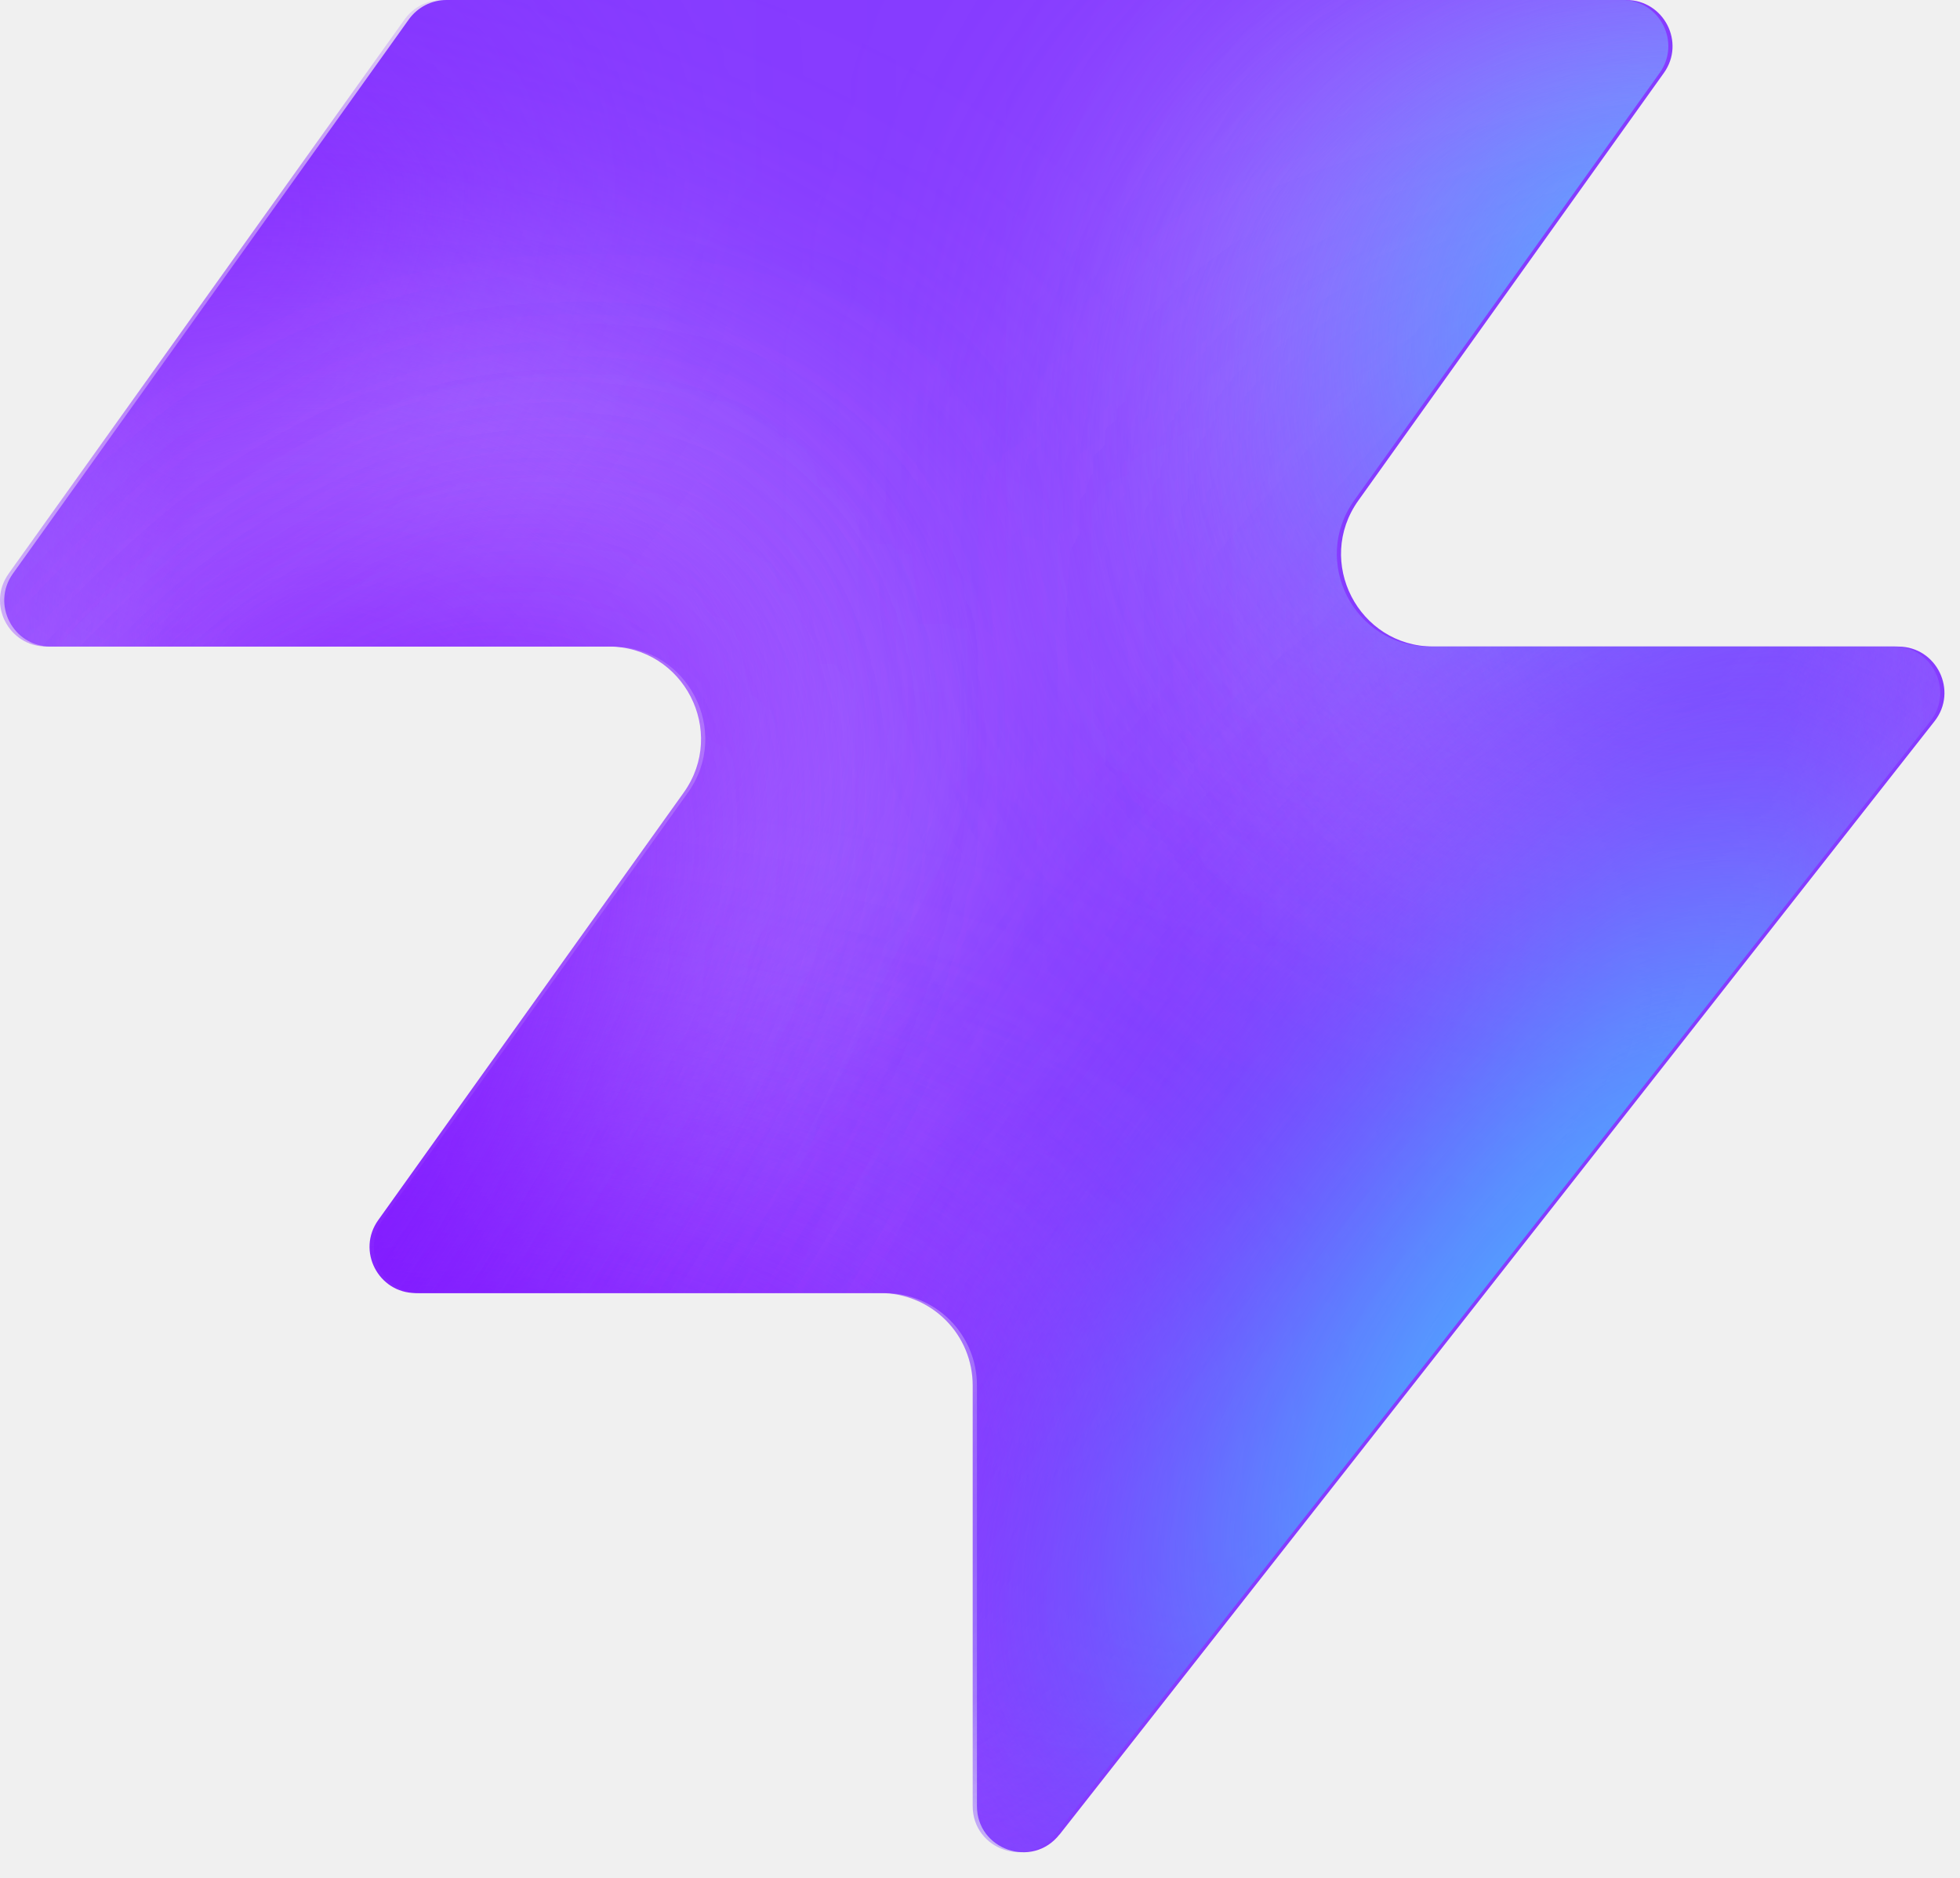
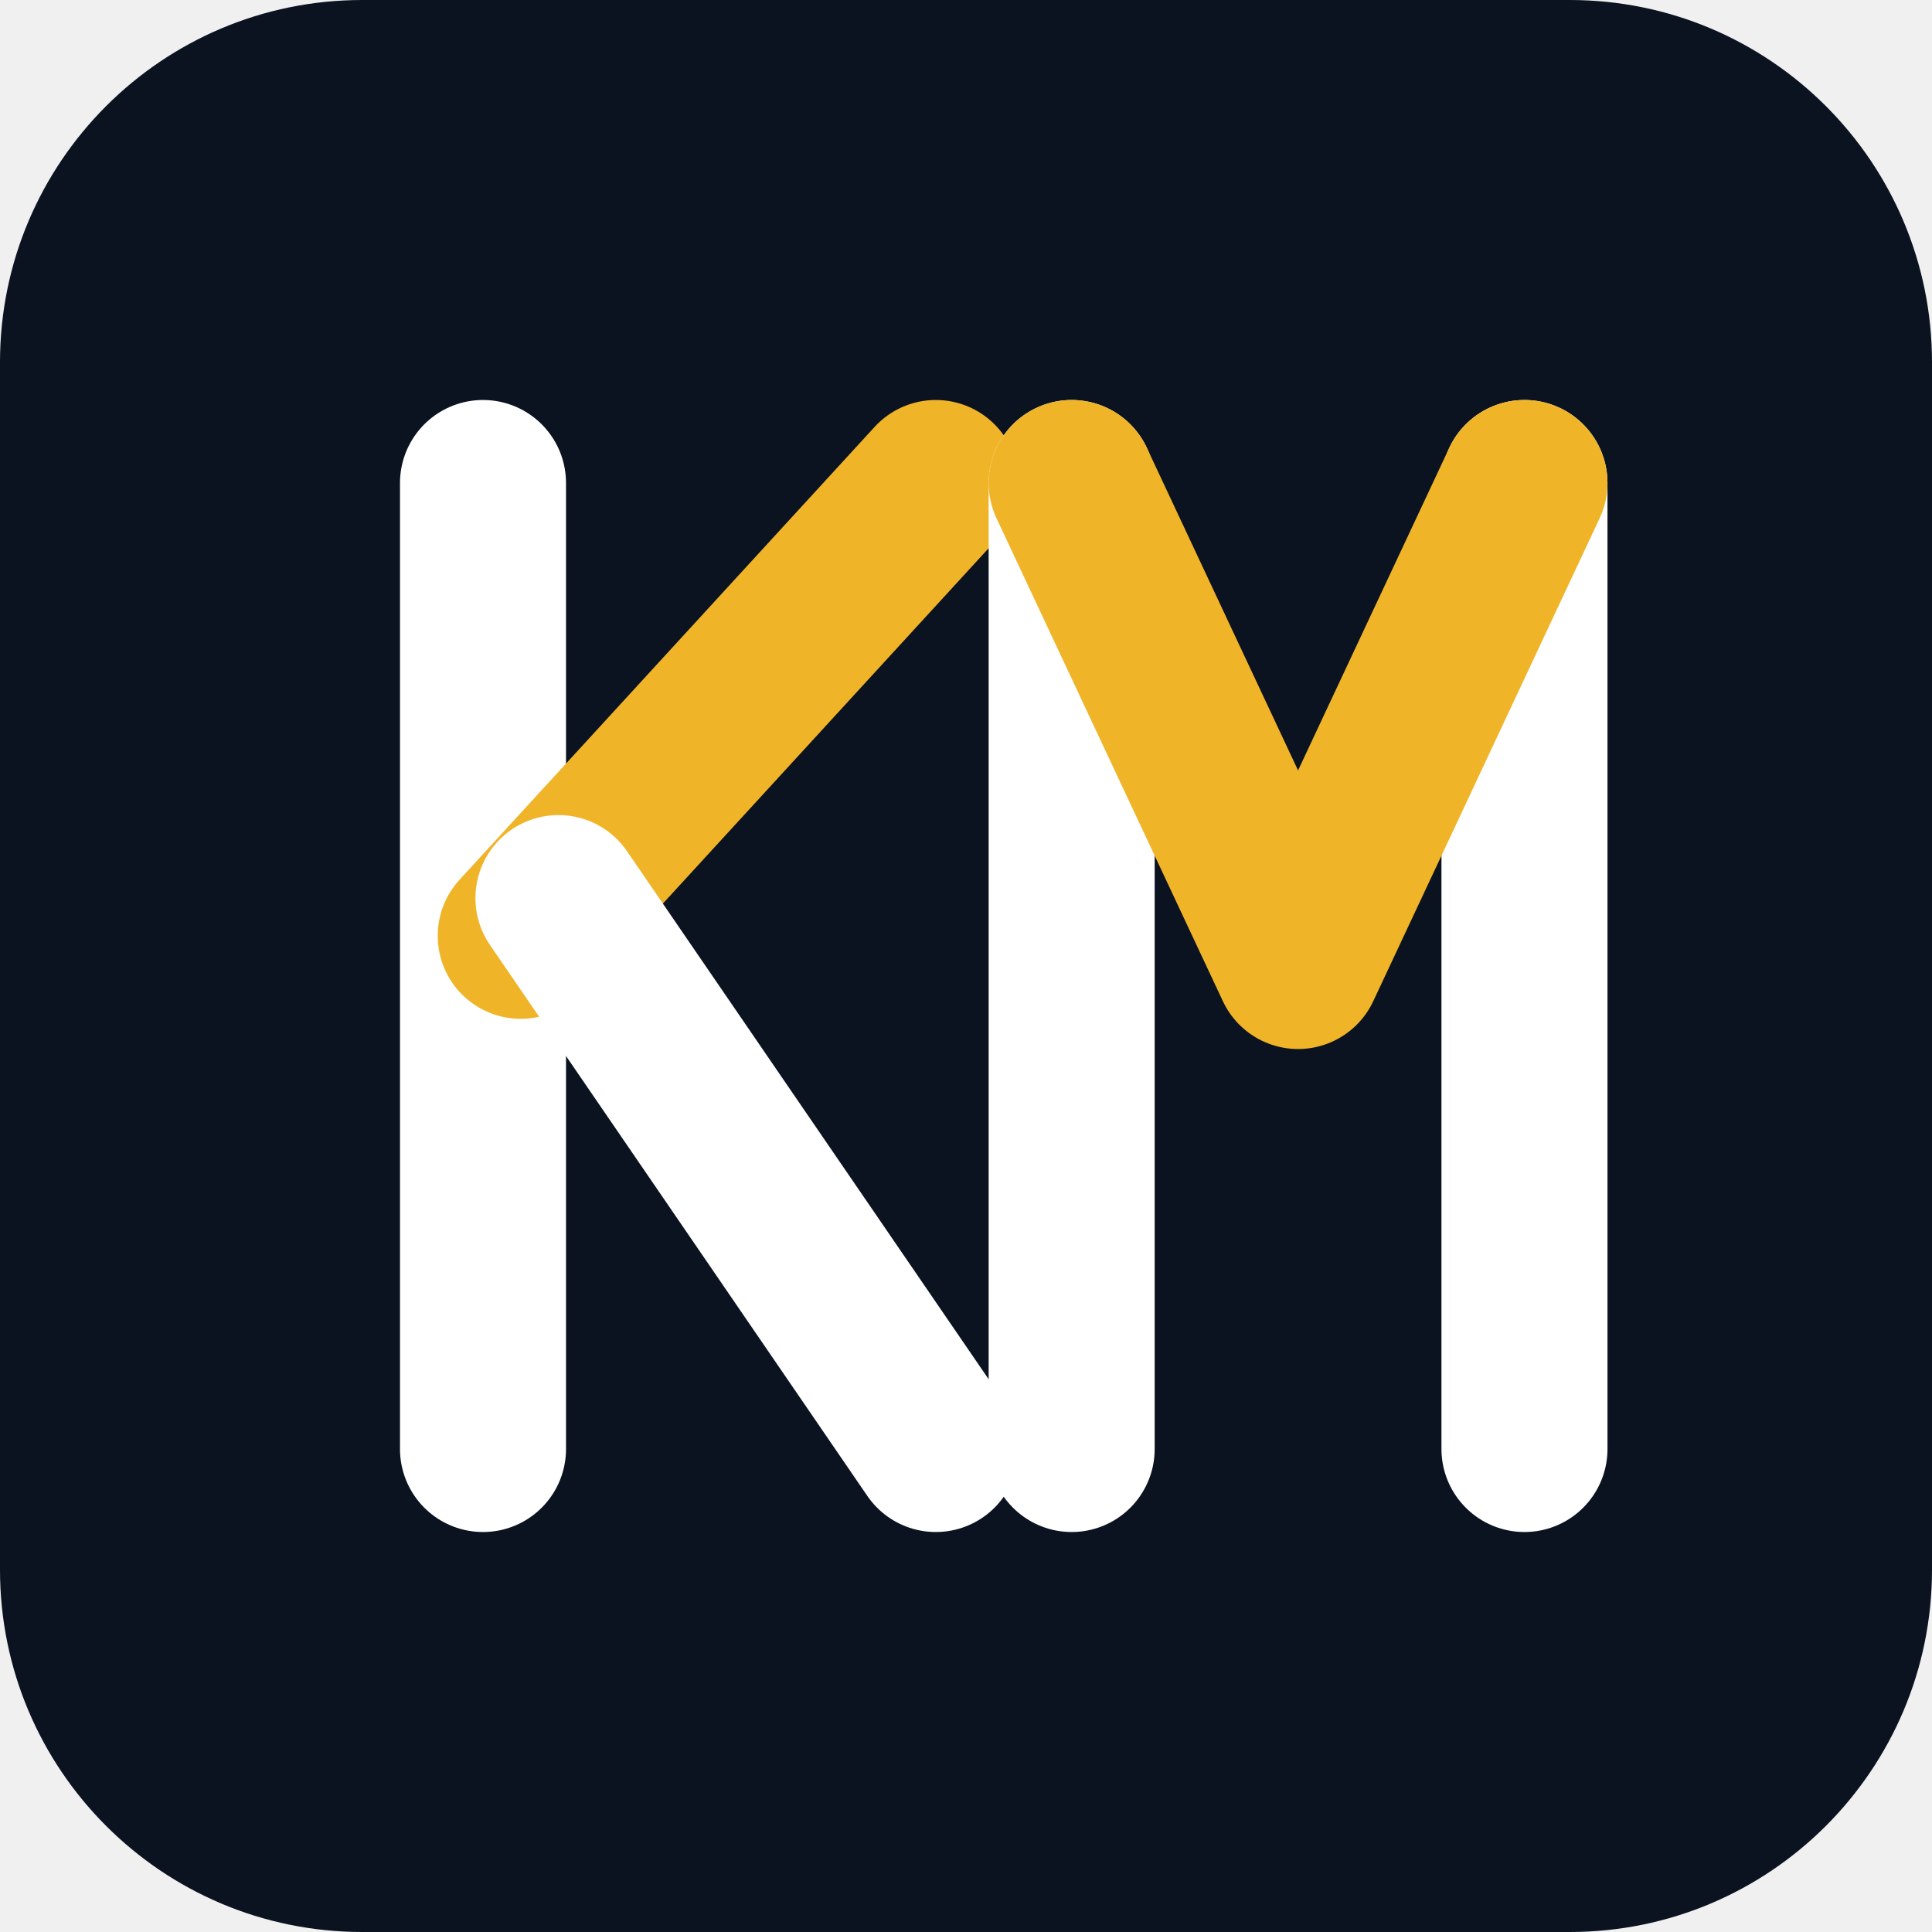
- <svg xmlns="http://www.w3.org/2000/svg" width="48" height="46" fill="none" viewBox="0 0 48 46">
-   <path fill="#863bff" d="M25.946 44.938c-.664.845-2.021.375-2.021-.698V33.937a2.26 2.26 0 0 0-2.262-2.262H10.287c-.92 0-1.456-1.04-.92-1.788l7.48-10.471c1.07-1.497 0-3.578-1.842-3.578H1.237c-.92 0-1.456-1.04-.92-1.788L10.013.474c.214-.297.556-.474.92-.474h28.894c.92 0 1.456 1.04.92 1.788l-7.48 10.471c-1.07 1.498 0 3.579 1.842 3.579h11.377c.943 0 1.473 1.088.89 1.83L25.947 44.94z" style="fill:#863bff;fill:color(display-p3 .525 .23 1);fill-opacity:1" />
-   <mask id="a" width="48" height="46" x="0" y="0" maskUnits="userSpaceOnUse" style="mask-type:alpha">
-     <path fill="#000" d="M25.842 44.938c-.664.844-2.021.375-2.021-.698V33.937a2.26 2.26 0 0 0-2.262-2.262H10.183c-.92 0-1.456-1.04-.92-1.788l7.48-10.471c1.07-1.498 0-3.579-1.842-3.579H1.133c-.92 0-1.456-1.04-.92-1.787L9.91.473c.214-.297.556-.474.92-.474h28.894c.92 0 1.456 1.04.92 1.788l-7.48 10.471c-1.07 1.498 0 3.578 1.842 3.578h11.377c.943 0 1.473 1.088.89 1.832L25.843 44.94z" style="fill:#000;fill-opacity:1" />
-   </mask>
-   <g mask="url(#a)">
-     <g filter="url(#b)">
-       <ellipse cx="5.508" cy="14.704" fill="#ede6ff" rx="5.508" ry="14.704" style="fill:#ede6ff;fill:color(display-p3 .927 .903 1);fill-opacity:1" transform="matrix(.00324 1 1 -.00324 -4.47 31.516)" />
-     </g>
-     <g filter="url(#c)">
-       <ellipse cx="10.399" cy="29.851" fill="#ede6ff" rx="10.399" ry="29.851" style="fill:#ede6ff;fill:color(display-p3 .927 .903 1);fill-opacity:1" transform="matrix(.00324 1 1 -.00324 -39.328 7.883)" />
-     </g>
-     <g filter="url(#d)">
-       <ellipse cx="5.508" cy="30.487" fill="#7e14ff" rx="5.508" ry="30.487" style="fill:#7e14ff;fill:color(display-p3 .492 .077 1);fill-opacity:1" transform="rotate(89.814 -25.913 -14.639)scale(1 -1)" />
-     </g>
-     <g filter="url(#e)">
-       <ellipse cx="5.508" cy="30.599" fill="#7e14ff" rx="5.508" ry="30.599" style="fill:#7e14ff;fill:color(display-p3 .492 .077 1);fill-opacity:1" transform="rotate(89.814 -32.644 -3.334)scale(1 -1)" />
-     </g>
-     <g filter="url(#f)">
-       <ellipse cx="5.508" cy="30.599" fill="#7e14ff" rx="5.508" ry="30.599" style="fill:#7e14ff;fill:color(display-p3 .492 .077 1);fill-opacity:1" transform="matrix(.00324 1 1 -.00324 -34.34 30.47)" />
-     </g>
-     <g filter="url(#g)">
-       <ellipse cx="14.072" cy="22.078" fill="#ede6ff" rx="14.072" ry="22.078" style="fill:#ede6ff;fill:color(display-p3 .927 .903 1);fill-opacity:1" transform="rotate(93.35 24.506 48.493)scale(-1 1)" />
-     </g>
-     <g filter="url(#h)">
-       <ellipse cx="3.47" cy="21.501" fill="#7e14ff" rx="3.47" ry="21.501" style="fill:#7e14ff;fill:color(display-p3 .492 .077 1);fill-opacity:1" transform="rotate(89.009 28.708 47.59)scale(-1 1)" />
-     </g>
-     <g filter="url(#i)">
-       <ellipse cx="3.47" cy="21.501" fill="#7e14ff" rx="3.47" ry="21.501" style="fill:#7e14ff;fill:color(display-p3 .492 .077 1);fill-opacity:1" transform="rotate(89.009 28.708 47.59)scale(-1 1)" />
-     </g>
-     <g filter="url(#j)">
-       <ellipse cx=".387" cy="8.972" fill="#7e14ff" rx="4.407" ry="29.108" style="fill:#7e14ff;fill:color(display-p3 .492 .077 1);fill-opacity:1" transform="rotate(39.51 .387 8.972)" />
-     </g>
-     <g filter="url(#k)">
-       <ellipse cx="47.523" cy="-6.092" fill="#7e14ff" rx="4.407" ry="29.108" style="fill:#7e14ff;fill:color(display-p3 .492 .077 1);fill-opacity:1" transform="rotate(37.892 47.523 -6.092)" />
-     </g>
-     <g filter="url(#l)">
-       <ellipse cx="41.412" cy="6.333" fill="#47bfff" rx="5.971" ry="9.665" style="fill:#47bfff;fill:color(display-p3 .28 .748 1);fill-opacity:1" transform="rotate(37.892 41.412 6.333)" />
-     </g>
-     <g filter="url(#m)">
-       <ellipse cx="-1.879" cy="38.332" fill="#7e14ff" rx="4.407" ry="29.108" style="fill:#7e14ff;fill:color(display-p3 .492 .077 1);fill-opacity:1" transform="rotate(37.892 -1.88 38.332)" />
-     </g>
-     <g filter="url(#n)">
-       <ellipse cx="-1.879" cy="38.332" fill="#7e14ff" rx="4.407" ry="29.108" style="fill:#7e14ff;fill:color(display-p3 .492 .077 1);fill-opacity:1" transform="rotate(37.892 -1.88 38.332)" />
-     </g>
-     <g filter="url(#o)">
-       <ellipse cx="35.651" cy="29.907" fill="#7e14ff" rx="4.407" ry="29.108" style="fill:#7e14ff;fill:color(display-p3 .492 .077 1);fill-opacity:1" transform="rotate(37.892 35.651 29.907)" />
-     </g>
-     <g filter="url(#p)">
-       <ellipse cx="38.418" cy="32.4" fill="#47bfff" rx="5.971" ry="15.297" style="fill:#47bfff;fill:color(display-p3 .28 .748 1);fill-opacity:1" transform="rotate(37.892 38.418 32.4)" />
-     </g>
+ <svg xmlns="http://www.w3.org/2000/svg" viewBox="0 0 512 512" width="100%" height="100%">
+   <rect width="512" height="512" rx="96" fill="#0b1220" />
+   <g fill="none" stroke-linecap="round" stroke-linejoin="round">
+     <path d="M 128,128 V 384" stroke="#ffffff" stroke-width="44" />
+     <path d="M 248,128 L 138,248" stroke="#f0b429" stroke-width="44" />
+     <path d="M 148,238 L 248,384" stroke="#ffffff" stroke-width="44" />
+     <path d="M 284,128 V 384" stroke="#ffffff" stroke-width="44" />
+     <path d="M 404,128 V 384" stroke="#ffffff" stroke-width="44" />
+     <path d="M 284,128 L 344,256 L 404,128" stroke="#f0b429" stroke-width="44" />
  </g>
-   <defs>
-     <filter id="b" width="60.045" height="41.654" x="-19.77" y="16.149" color-interpolation-filters="sRGB" filterUnits="userSpaceOnUse">
-       <feFlood flood-opacity="0" result="BackgroundImageFix" />
-       <feBlend in="SourceGraphic" in2="BackgroundImageFix" result="shape" />
-       <feGaussianBlur result="effect1_foregroundBlur_2002_17158" stdDeviation="7.659" />
-     </filter>
-     <filter id="c" width="90.34" height="51.437" x="-54.613" y="-7.533" color-interpolation-filters="sRGB" filterUnits="userSpaceOnUse">
-       <feFlood flood-opacity="0" result="BackgroundImageFix" />
-       <feBlend in="SourceGraphic" in2="BackgroundImageFix" result="shape" />
-       <feGaussianBlur result="effect1_foregroundBlur_2002_17158" stdDeviation="7.659" />
-     </filter>
-     <filter id="d" width="79.355" height="29.4" x="-49.64" y="2.03" color-interpolation-filters="sRGB" filterUnits="userSpaceOnUse">
-       <feFlood flood-opacity="0" result="BackgroundImageFix" />
-       <feBlend in="SourceGraphic" in2="BackgroundImageFix" result="shape" />
-       <feGaussianBlur result="effect1_foregroundBlur_2002_17158" stdDeviation="4.596" />
-     </filter>
-     <filter id="e" width="79.579" height="29.4" x="-45.045" y="20.029" color-interpolation-filters="sRGB" filterUnits="userSpaceOnUse">
-       <feFlood flood-opacity="0" result="BackgroundImageFix" />
-       <feBlend in="SourceGraphic" in2="BackgroundImageFix" result="shape" />
-       <feGaussianBlur result="effect1_foregroundBlur_2002_17158" stdDeviation="4.596" />
-     </filter>
-     <filter id="f" width="79.579" height="29.4" x="-43.513" y="21.178" color-interpolation-filters="sRGB" filterUnits="userSpaceOnUse">
-       <feFlood flood-opacity="0" result="BackgroundImageFix" />
-       <feBlend in="SourceGraphic" in2="BackgroundImageFix" result="shape" />
-       <feGaussianBlur result="effect1_foregroundBlur_2002_17158" stdDeviation="4.596" />
-     </filter>
-     <filter id="g" width="74.749" height="58.852" x="15.756" y="-17.901" color-interpolation-filters="sRGB" filterUnits="userSpaceOnUse">
-       <feFlood flood-opacity="0" result="BackgroundImageFix" />
-       <feBlend in="SourceGraphic" in2="BackgroundImageFix" result="shape" />
-       <feGaussianBlur result="effect1_foregroundBlur_2002_17158" stdDeviation="7.659" />
-     </filter>
-     <filter id="h" width="61.377" height="25.362" x="23.548" y="2.284" color-interpolation-filters="sRGB" filterUnits="userSpaceOnUse">
-       <feFlood flood-opacity="0" result="BackgroundImageFix" />
-       <feBlend in="SourceGraphic" in2="BackgroundImageFix" result="shape" />
-       <feGaussianBlur result="effect1_foregroundBlur_2002_17158" stdDeviation="4.596" />
-     </filter>
-     <filter id="i" width="61.377" height="25.362" x="23.548" y="2.284" color-interpolation-filters="sRGB" filterUnits="userSpaceOnUse">
-       <feFlood flood-opacity="0" result="BackgroundImageFix" />
-       <feBlend in="SourceGraphic" in2="BackgroundImageFix" result="shape" />
-       <feGaussianBlur result="effect1_foregroundBlur_2002_17158" stdDeviation="4.596" />
-     </filter>
-     <filter id="j" width="56.045" height="63.649" x="-27.636" y="-22.853" color-interpolation-filters="sRGB" filterUnits="userSpaceOnUse">
-       <feFlood flood-opacity="0" result="BackgroundImageFix" />
-       <feBlend in="SourceGraphic" in2="BackgroundImageFix" result="shape" />
-       <feGaussianBlur result="effect1_foregroundBlur_2002_17158" stdDeviation="4.596" />
-     </filter>
-     <filter id="k" width="54.814" height="64.646" x="20.116" y="-38.415" color-interpolation-filters="sRGB" filterUnits="userSpaceOnUse">
-       <feFlood flood-opacity="0" result="BackgroundImageFix" />
-       <feBlend in="SourceGraphic" in2="BackgroundImageFix" result="shape" />
-       <feGaussianBlur result="effect1_foregroundBlur_2002_17158" stdDeviation="4.596" />
-     </filter>
-     <filter id="l" width="33.541" height="35.313" x="24.641" y="-11.323" color-interpolation-filters="sRGB" filterUnits="userSpaceOnUse">
-       <feFlood flood-opacity="0" result="BackgroundImageFix" />
-       <feBlend in="SourceGraphic" in2="BackgroundImageFix" result="shape" />
-       <feGaussianBlur result="effect1_foregroundBlur_2002_17158" stdDeviation="4.596" />
-     </filter>
-     <filter id="m" width="54.814" height="64.646" x="-29.286" y="6.009" color-interpolation-filters="sRGB" filterUnits="userSpaceOnUse">
-       <feFlood flood-opacity="0" result="BackgroundImageFix" />
-       <feBlend in="SourceGraphic" in2="BackgroundImageFix" result="shape" />
-       <feGaussianBlur result="effect1_foregroundBlur_2002_17158" stdDeviation="4.596" />
-     </filter>
-     <filter id="n" width="54.814" height="64.646" x="-29.286" y="6.009" color-interpolation-filters="sRGB" filterUnits="userSpaceOnUse">
-       <feFlood flood-opacity="0" result="BackgroundImageFix" />
-       <feBlend in="SourceGraphic" in2="BackgroundImageFix" result="shape" />
-       <feGaussianBlur result="effect1_foregroundBlur_2002_17158" stdDeviation="4.596" />
-     </filter>
-     <filter id="o" width="54.814" height="64.646" x="8.244" y="-2.416" color-interpolation-filters="sRGB" filterUnits="userSpaceOnUse">
-       <feFlood flood-opacity="0" result="BackgroundImageFix" />
-       <feBlend in="SourceGraphic" in2="BackgroundImageFix" result="shape" />
-       <feGaussianBlur result="effect1_foregroundBlur_2002_17158" stdDeviation="4.596" />
-     </filter>
-     <filter id="p" width="39.409" height="43.623" x="18.713" y="10.588" color-interpolation-filters="sRGB" filterUnits="userSpaceOnUse">
-       <feFlood flood-opacity="0" result="BackgroundImageFix" />
-       <feBlend in="SourceGraphic" in2="BackgroundImageFix" result="shape" />
-       <feGaussianBlur result="effect1_foregroundBlur_2002_17158" stdDeviation="4.596" />
-     </filter>
-   </defs>
</svg>
